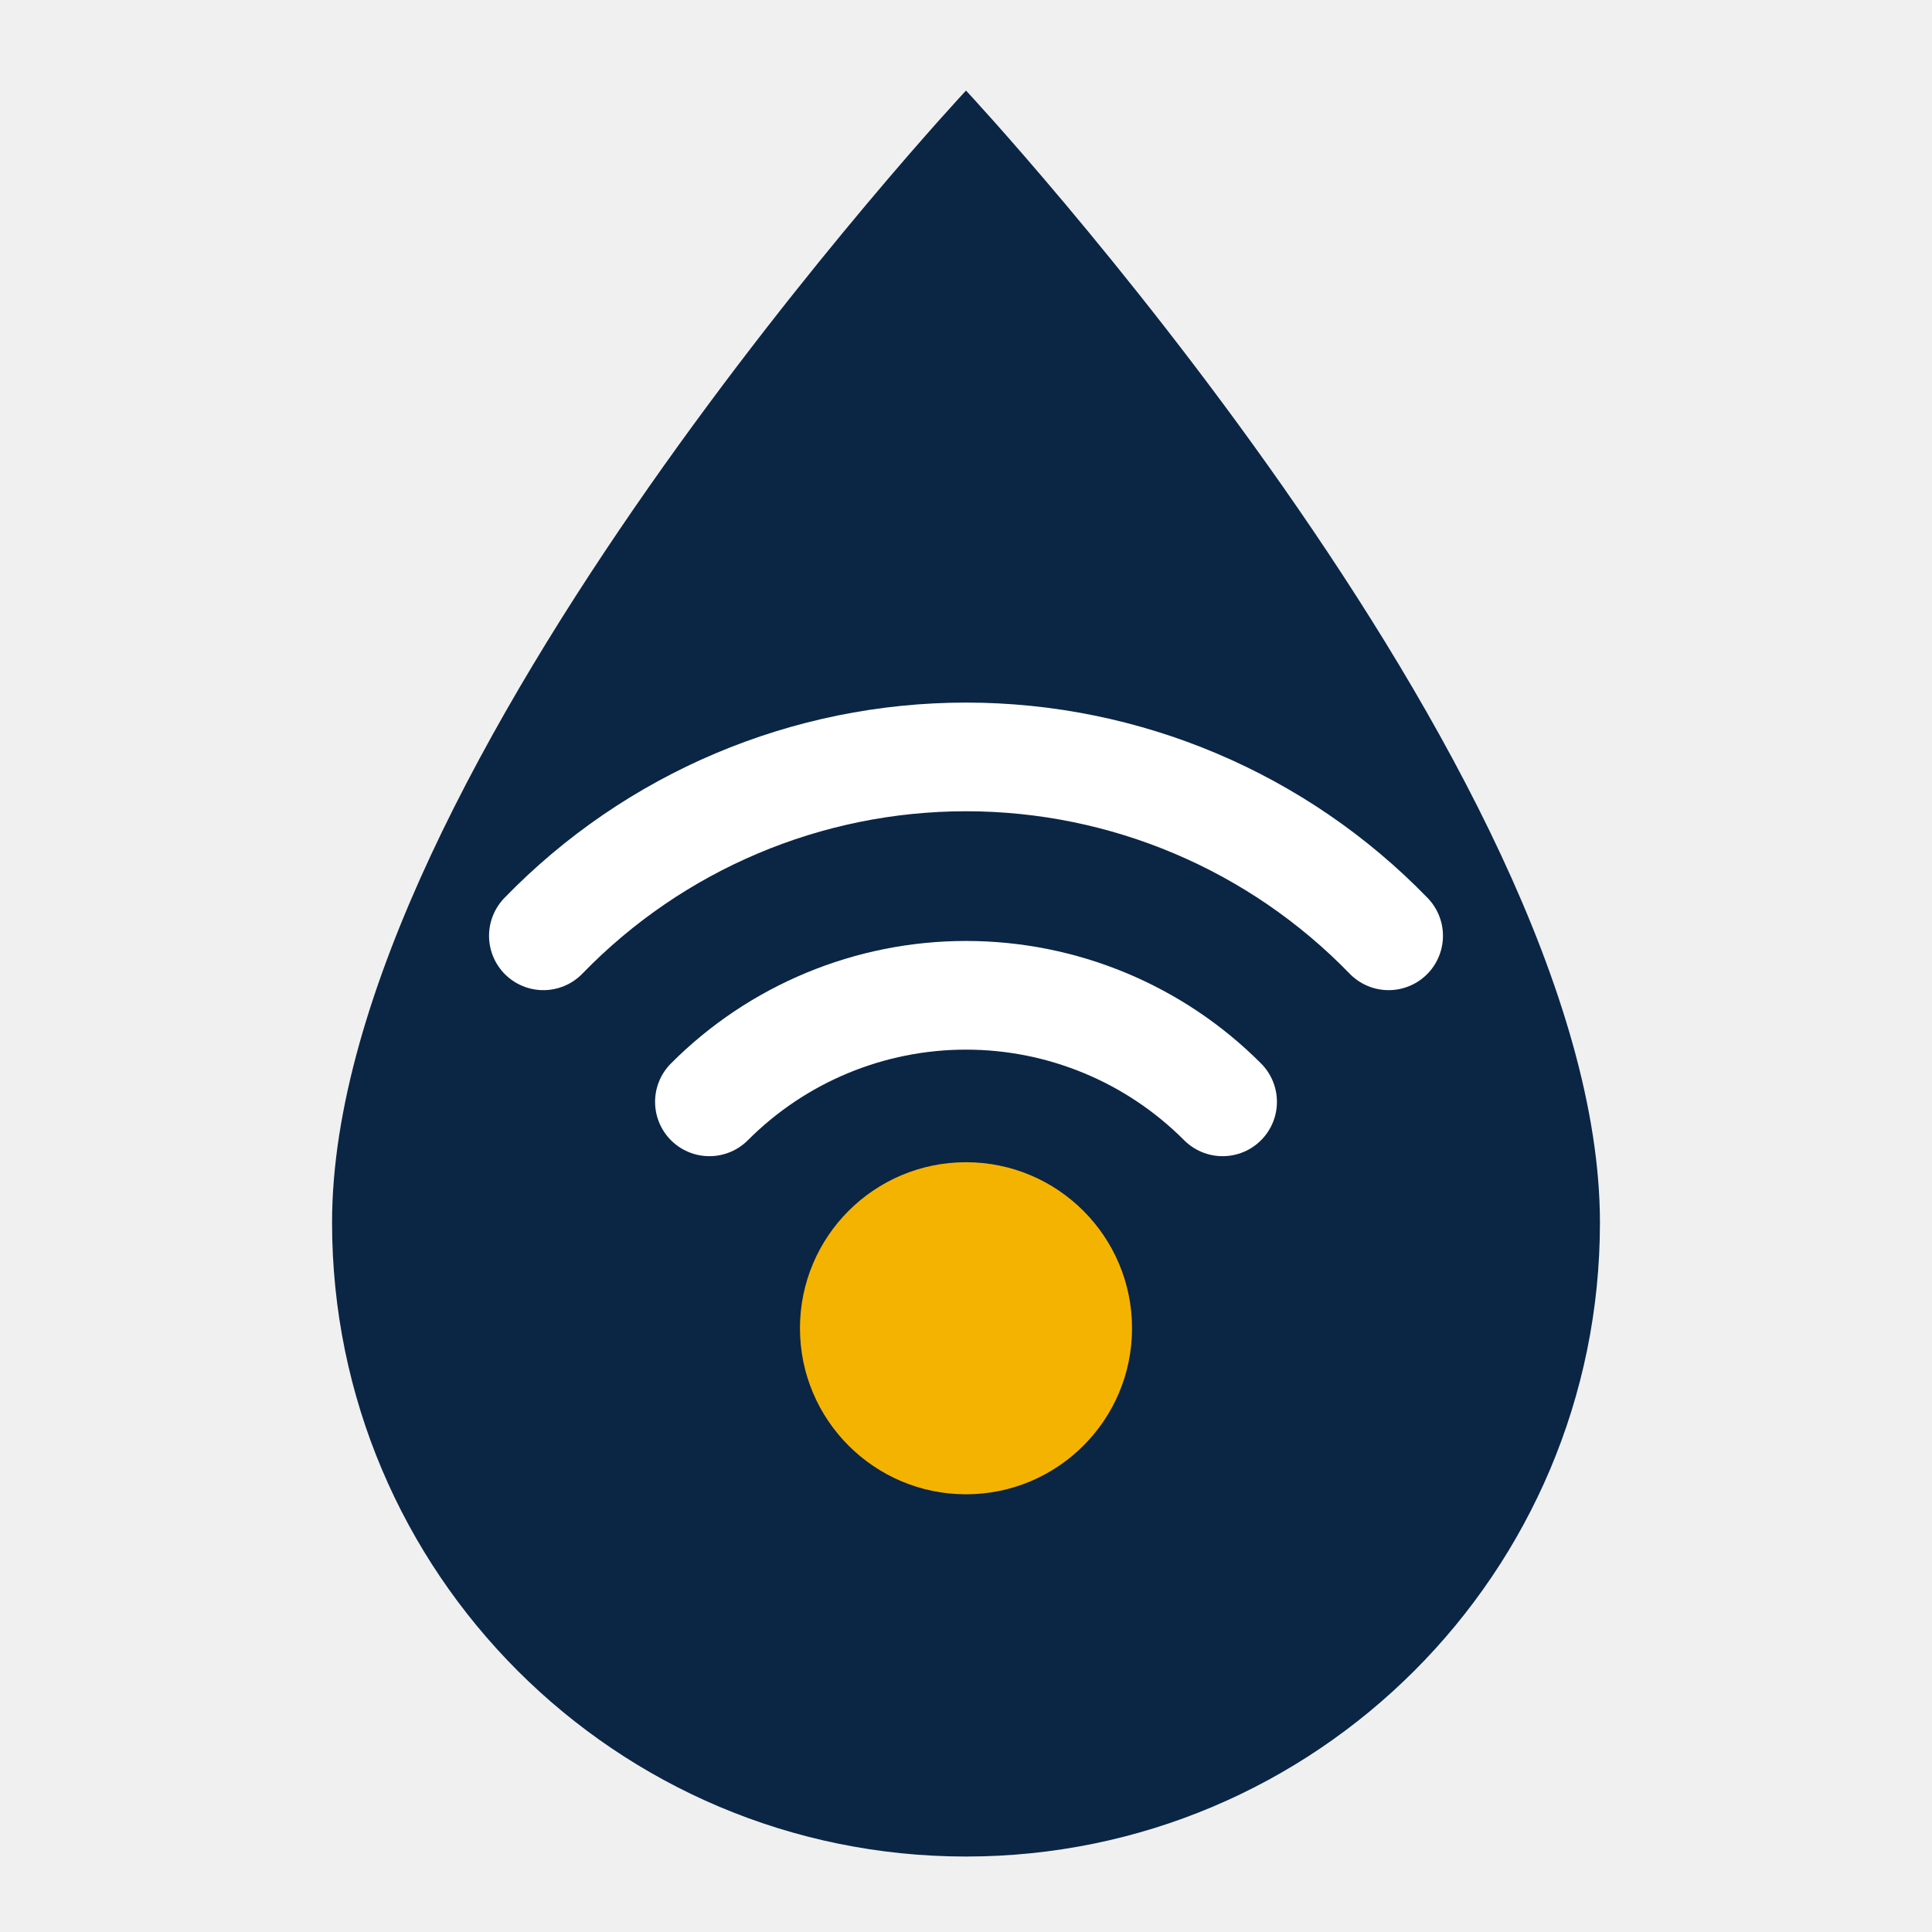
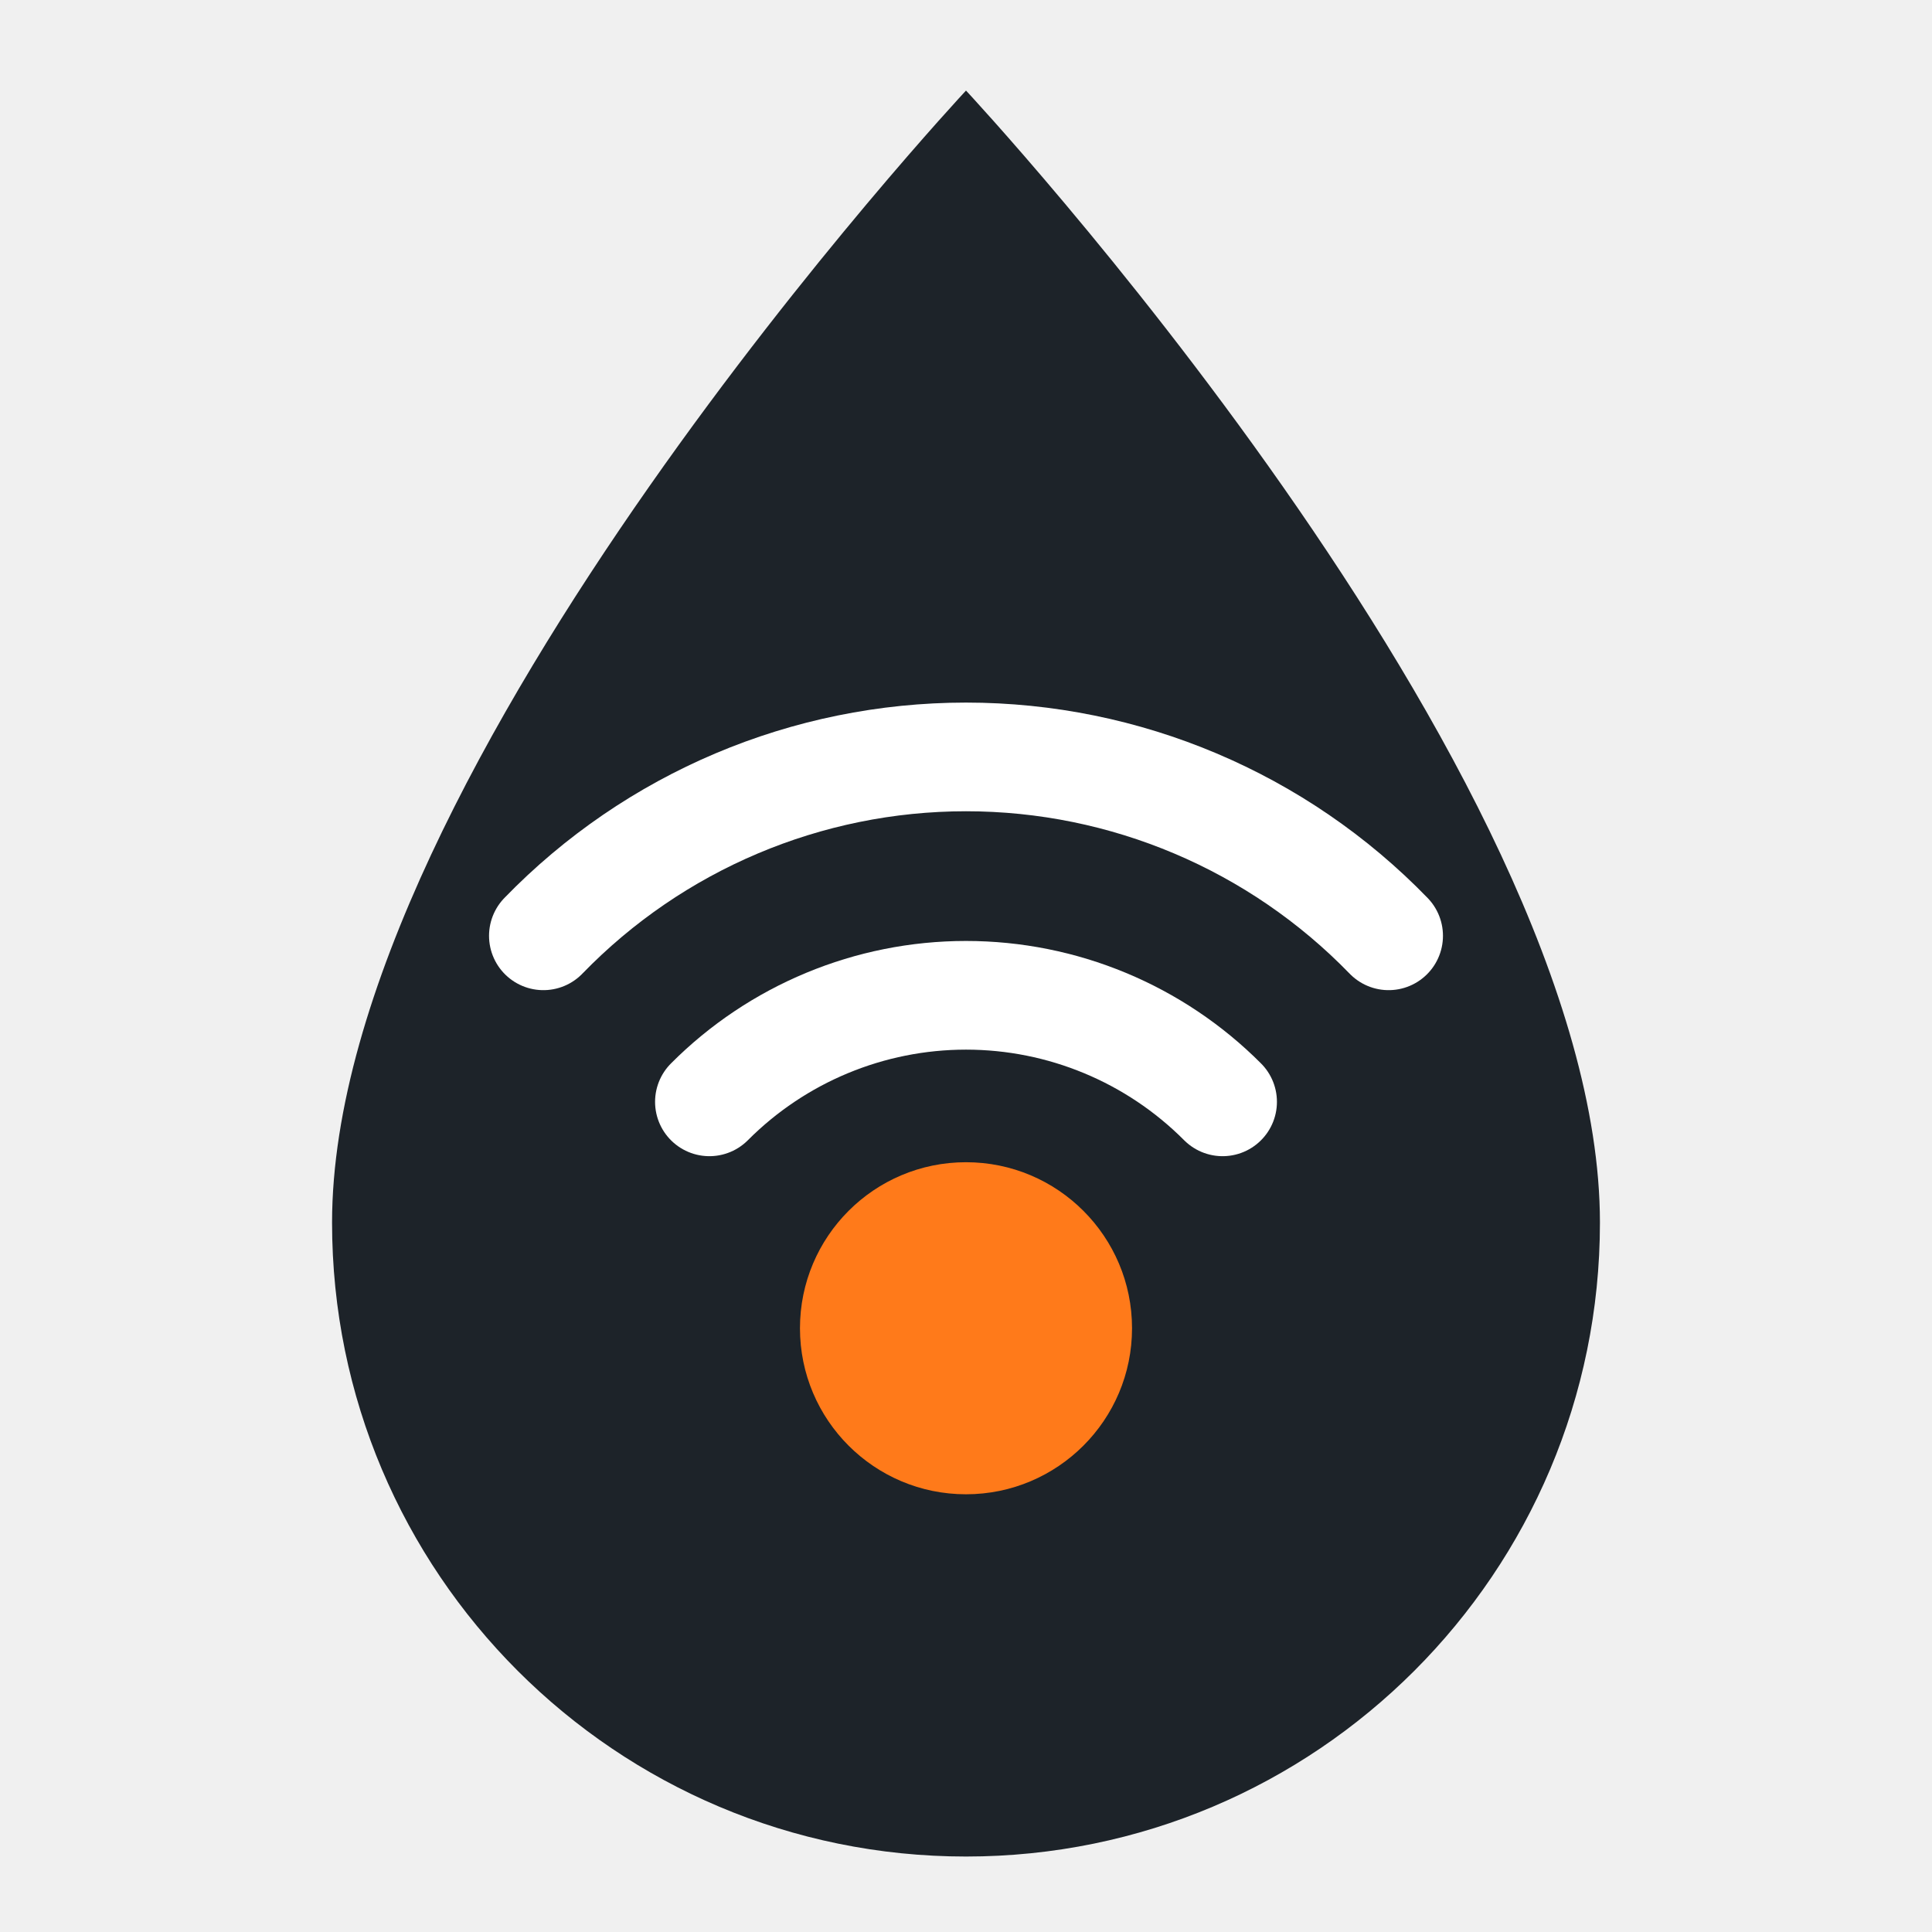
<svg xmlns="http://www.w3.org/2000/svg" viewBox="0 0 64 64" width="64" height="64" role="img" aria-label="DryBeacon">
-   <path d="M32 3C32 3 11 25.5 11 40.5a21 21 0 0 0 42 0C53 25.5 32 3 32 3z" fill="#0b2545" />
+   <path d="M32 3C32 3 11 25.5 11 40.5a21 21 0 0 0 42 0C53 25.5 32 3 32 3z" fill="#1d2329" />
  <path d="M23.5 36.5a12 12 0 0 1 17 0" fill="none" stroke="#ffffff" stroke-width="3.6" stroke-linecap="round" />
  <path d="M18 31a19.5 19.5 0 0 1 28 0" fill="none" stroke="#ffffff" stroke-width="3.6" stroke-linecap="round" />
-   <circle cx="32" cy="44" r="5.5" fill="#f5b301" />
+   <circle cx="32" cy="44" r="5.5" fill="#ff7a1a" />
</svg>
